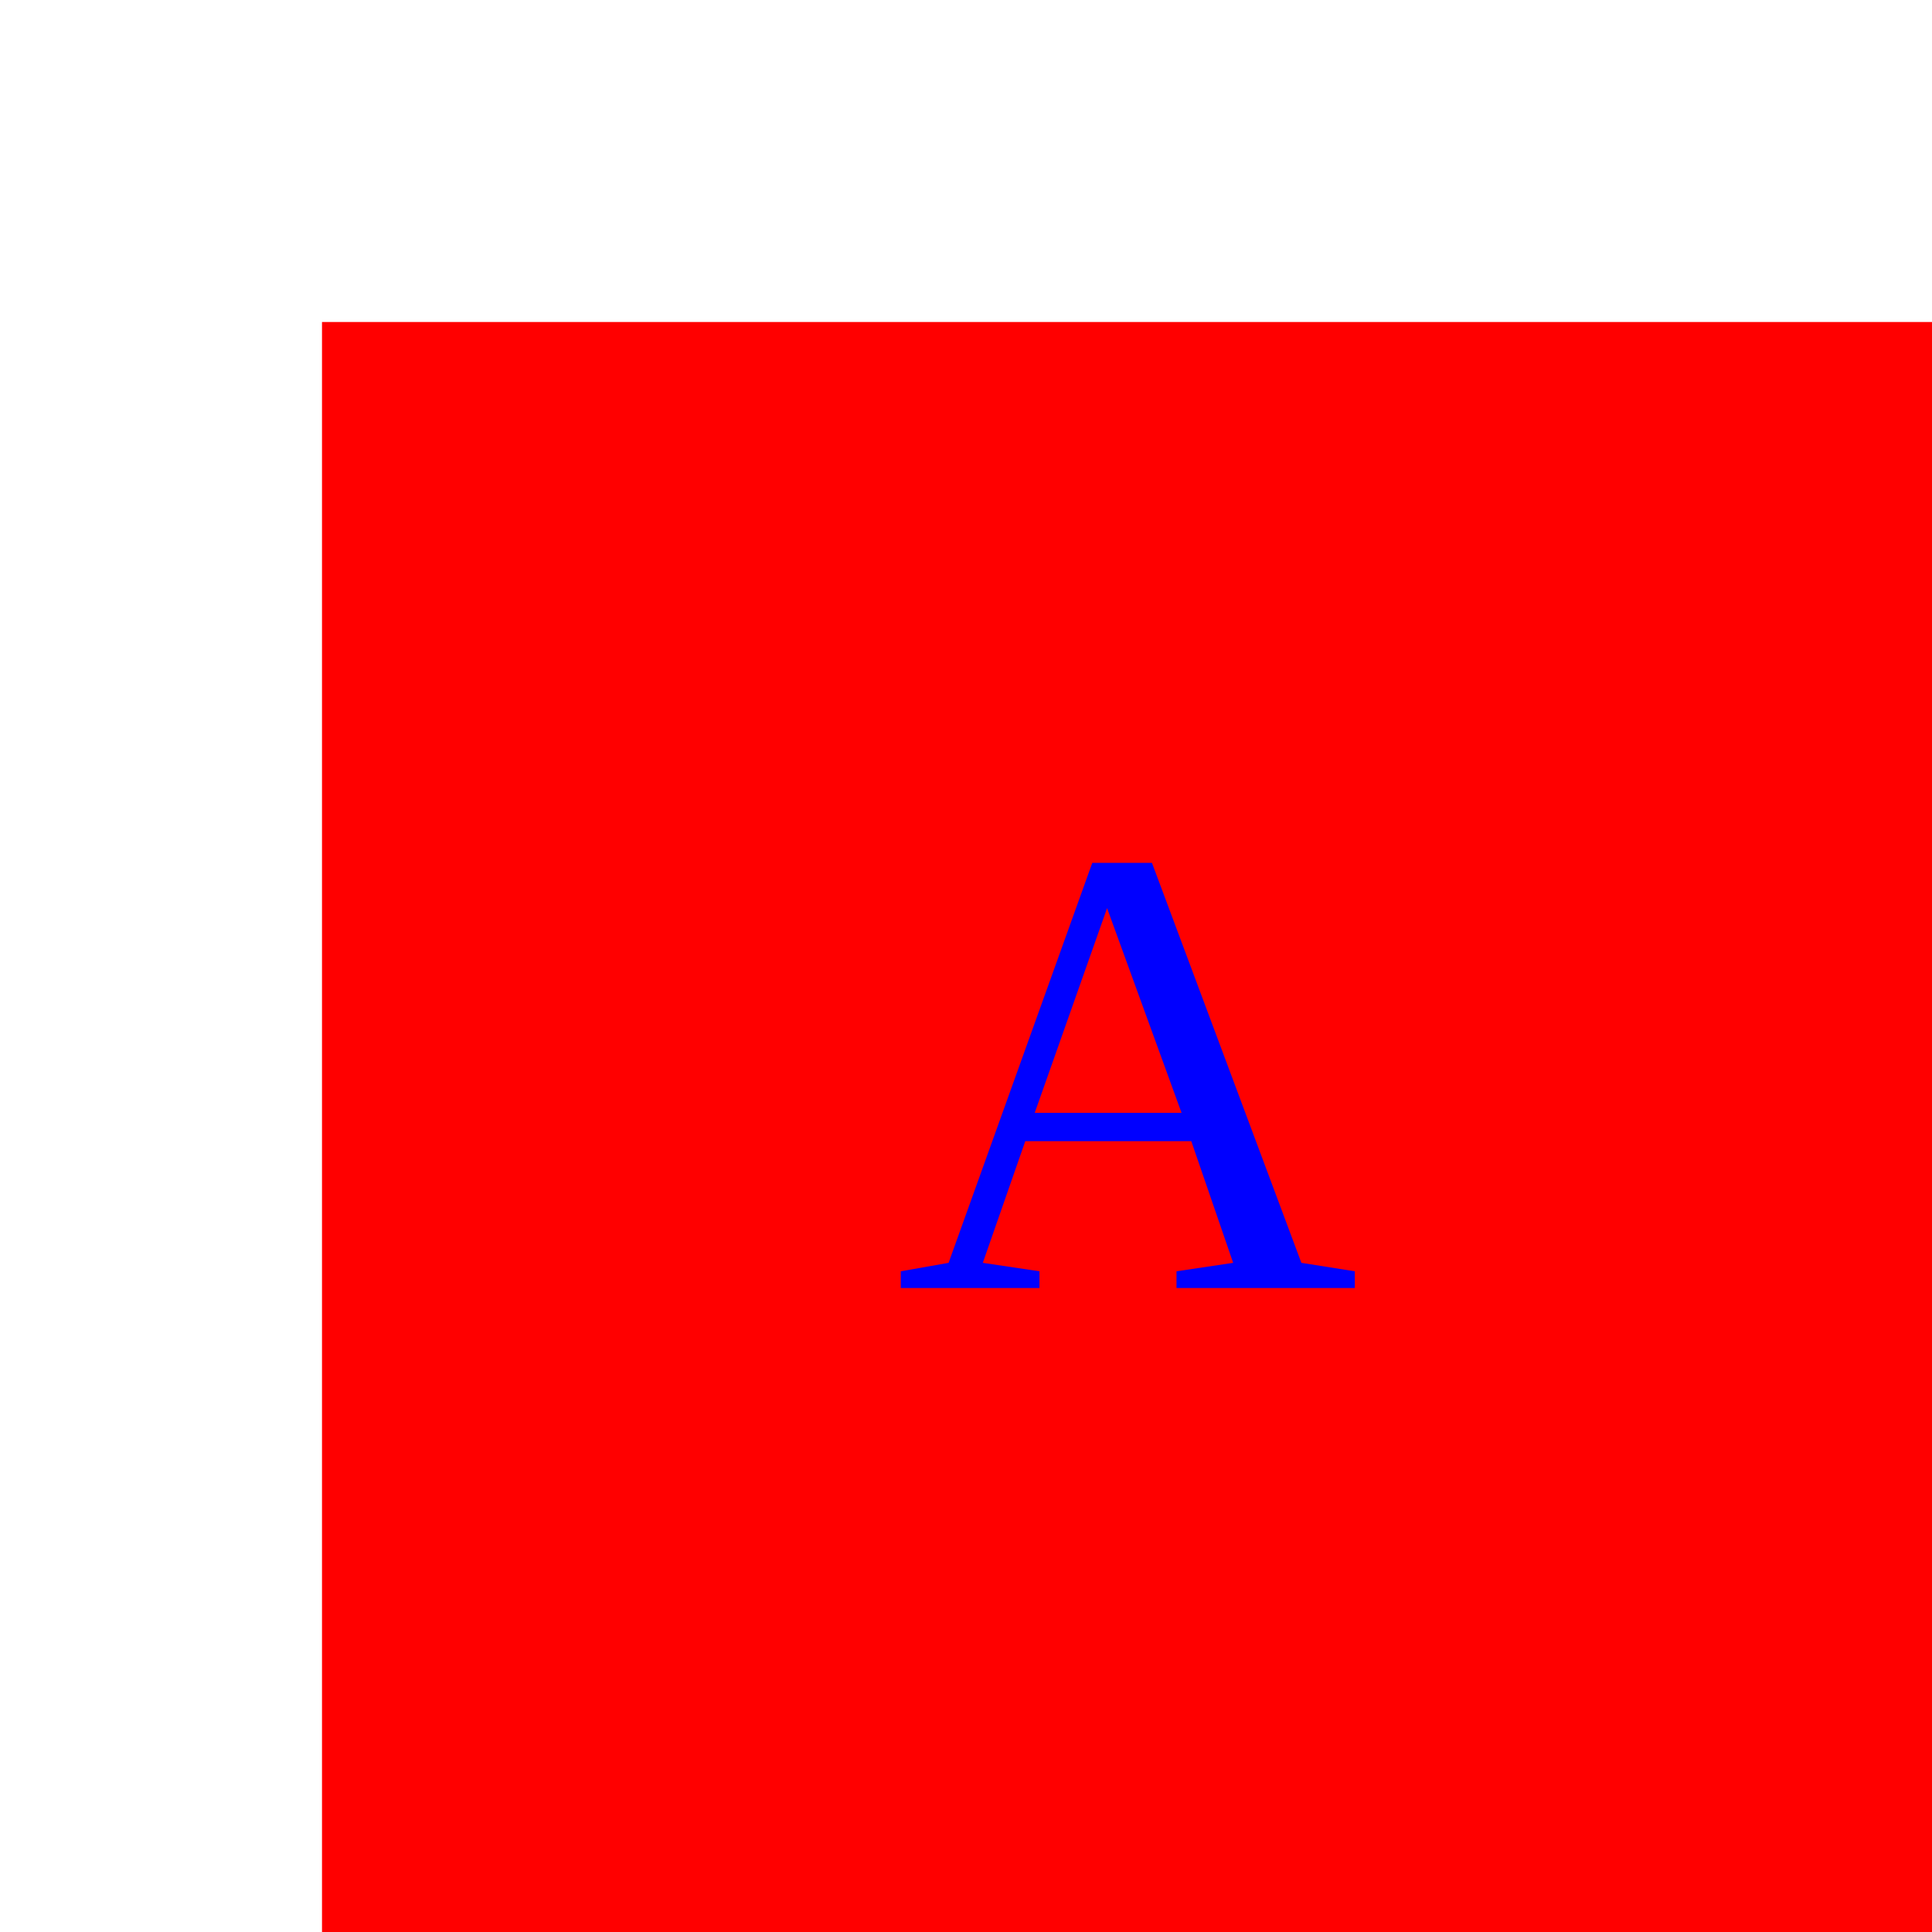
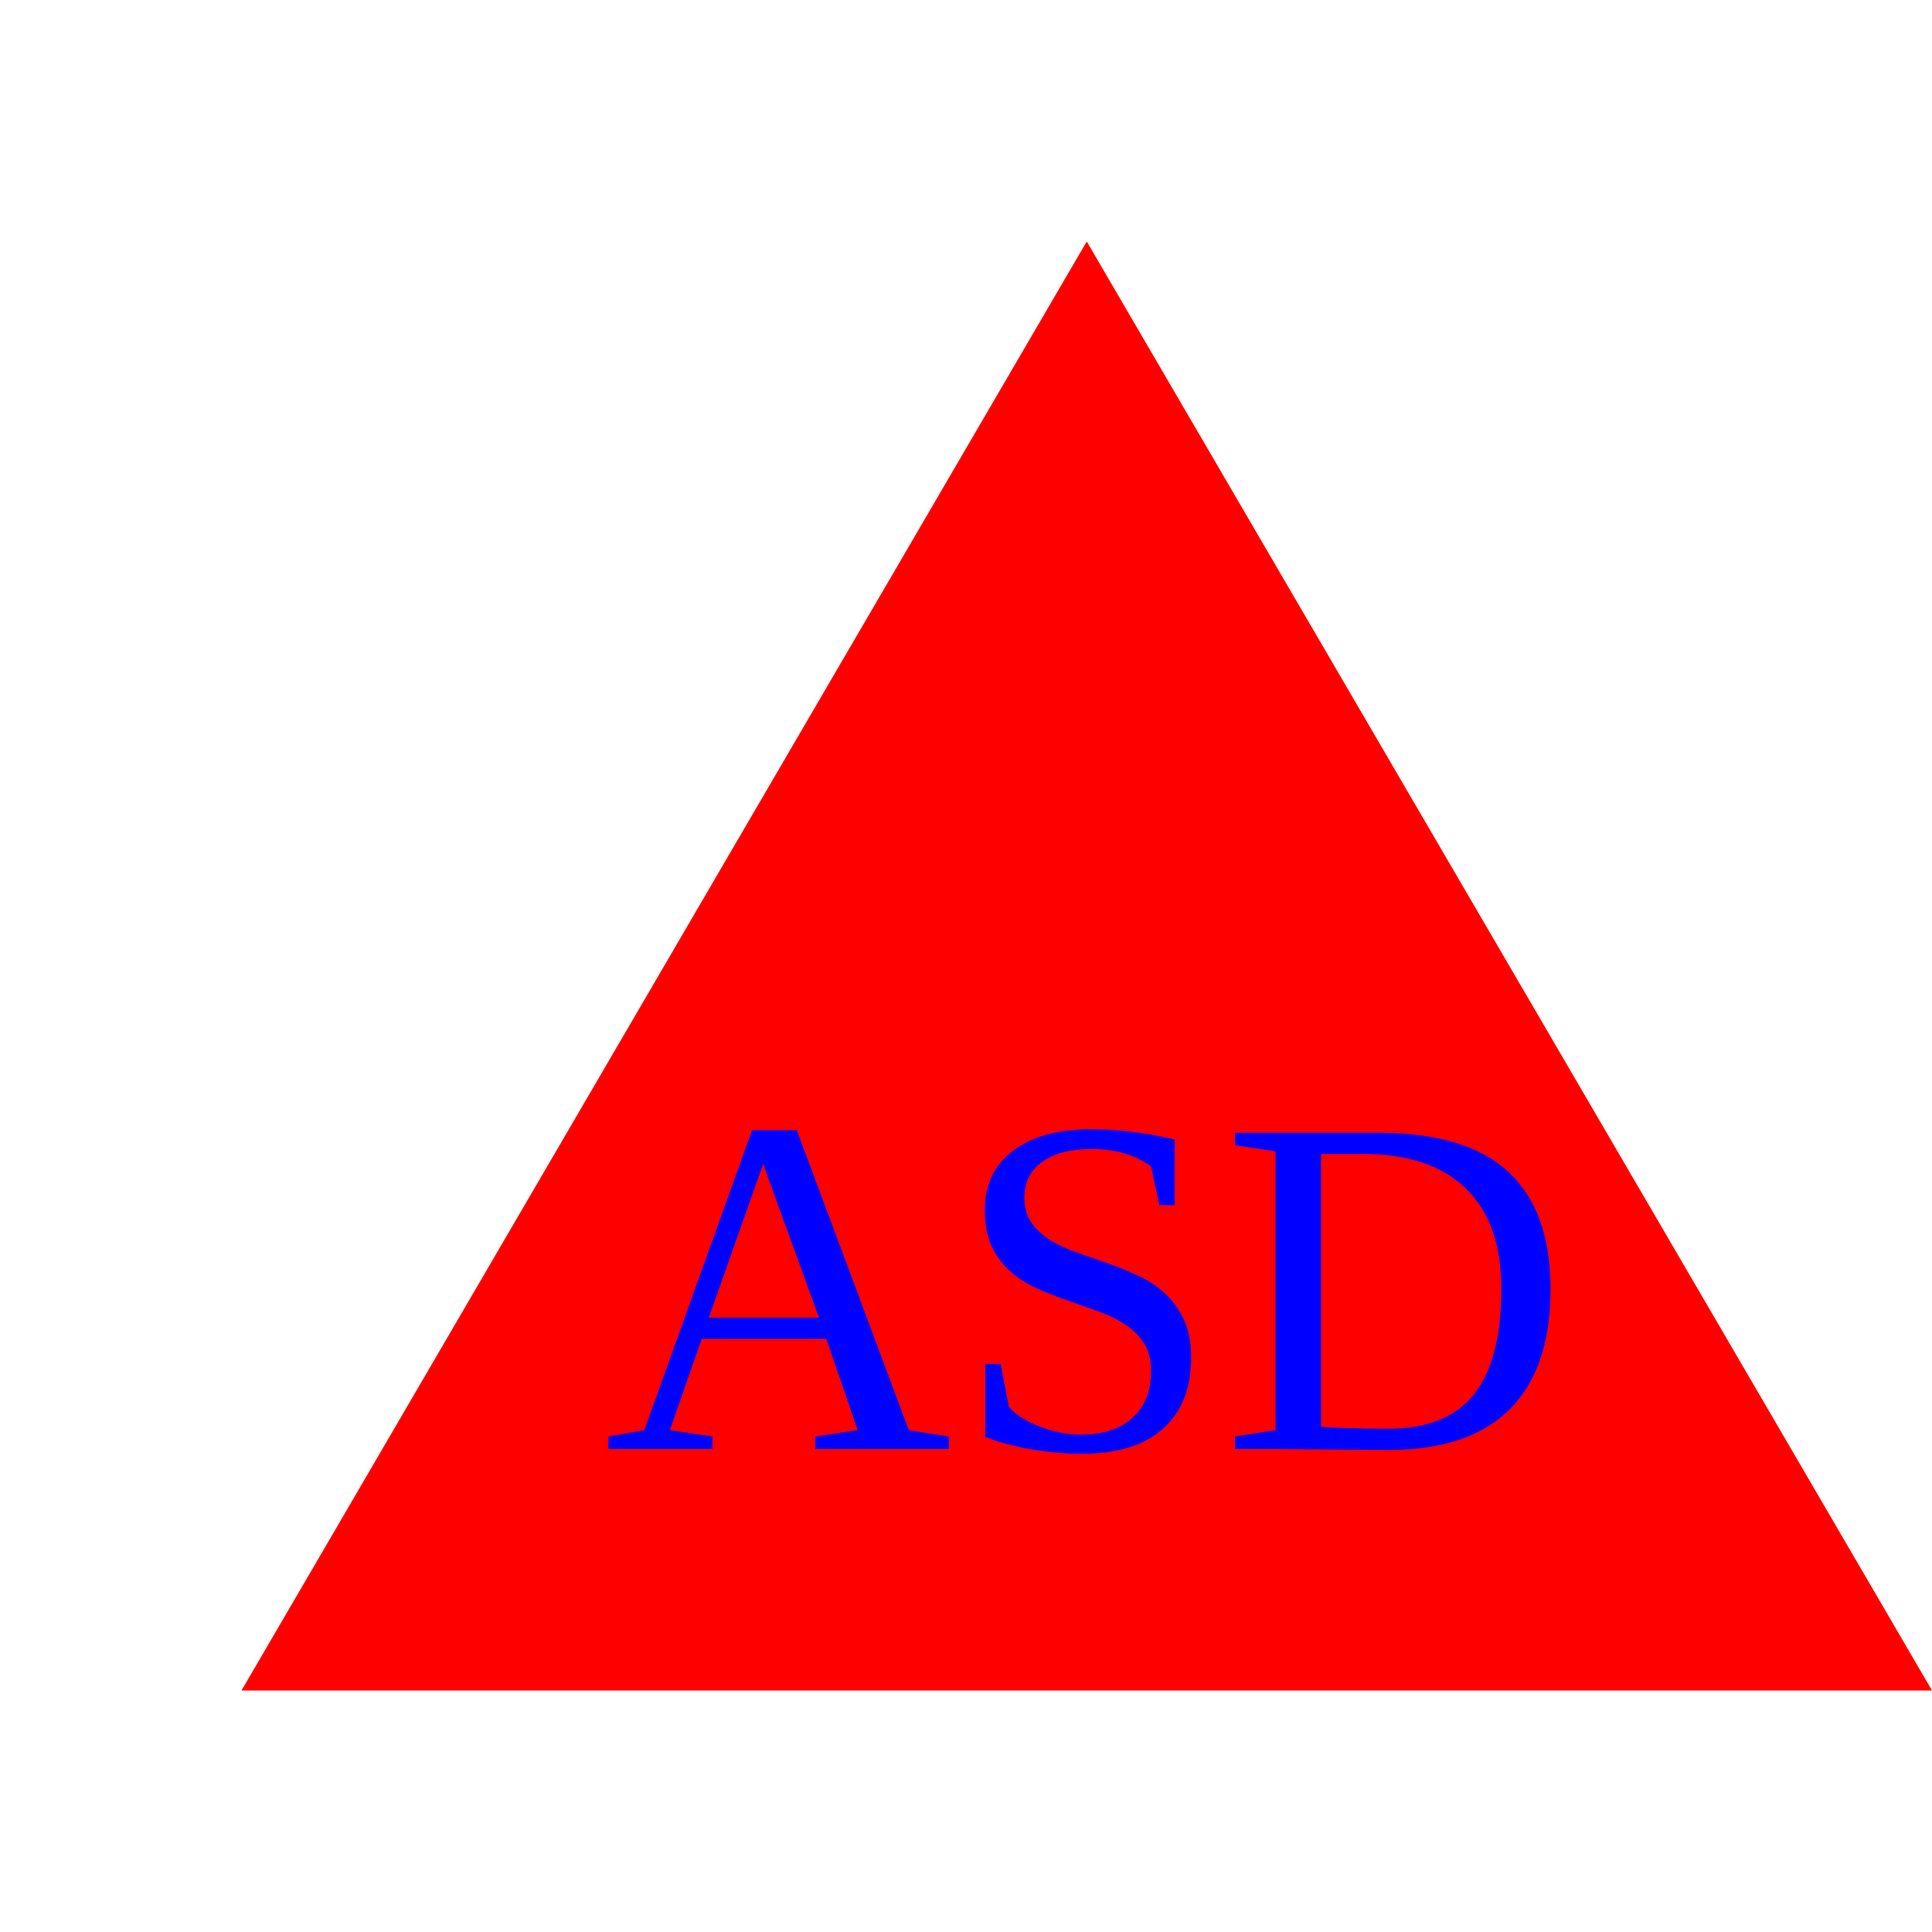
- <svg xmlns="http://www.w3.org/2000/svg" version="1.1" width="300" height="300">
-   <rect x="50" y="50" width="250" height="250" fill="red" />
-   <text x="175" y="200" font-size="100" text-anchor="middle" fill="blue">A</text>
+ <svg xmlns="http://www.w3.org/2000/svg" version="1.1" width="400" height="400">
+   <polygon points="225 50, 400 350, 50 350" fill="red" />
+   <text x="225" y="300" font-size="100" text-anchor="middle" fill="blue">ASD</text>
</svg>
